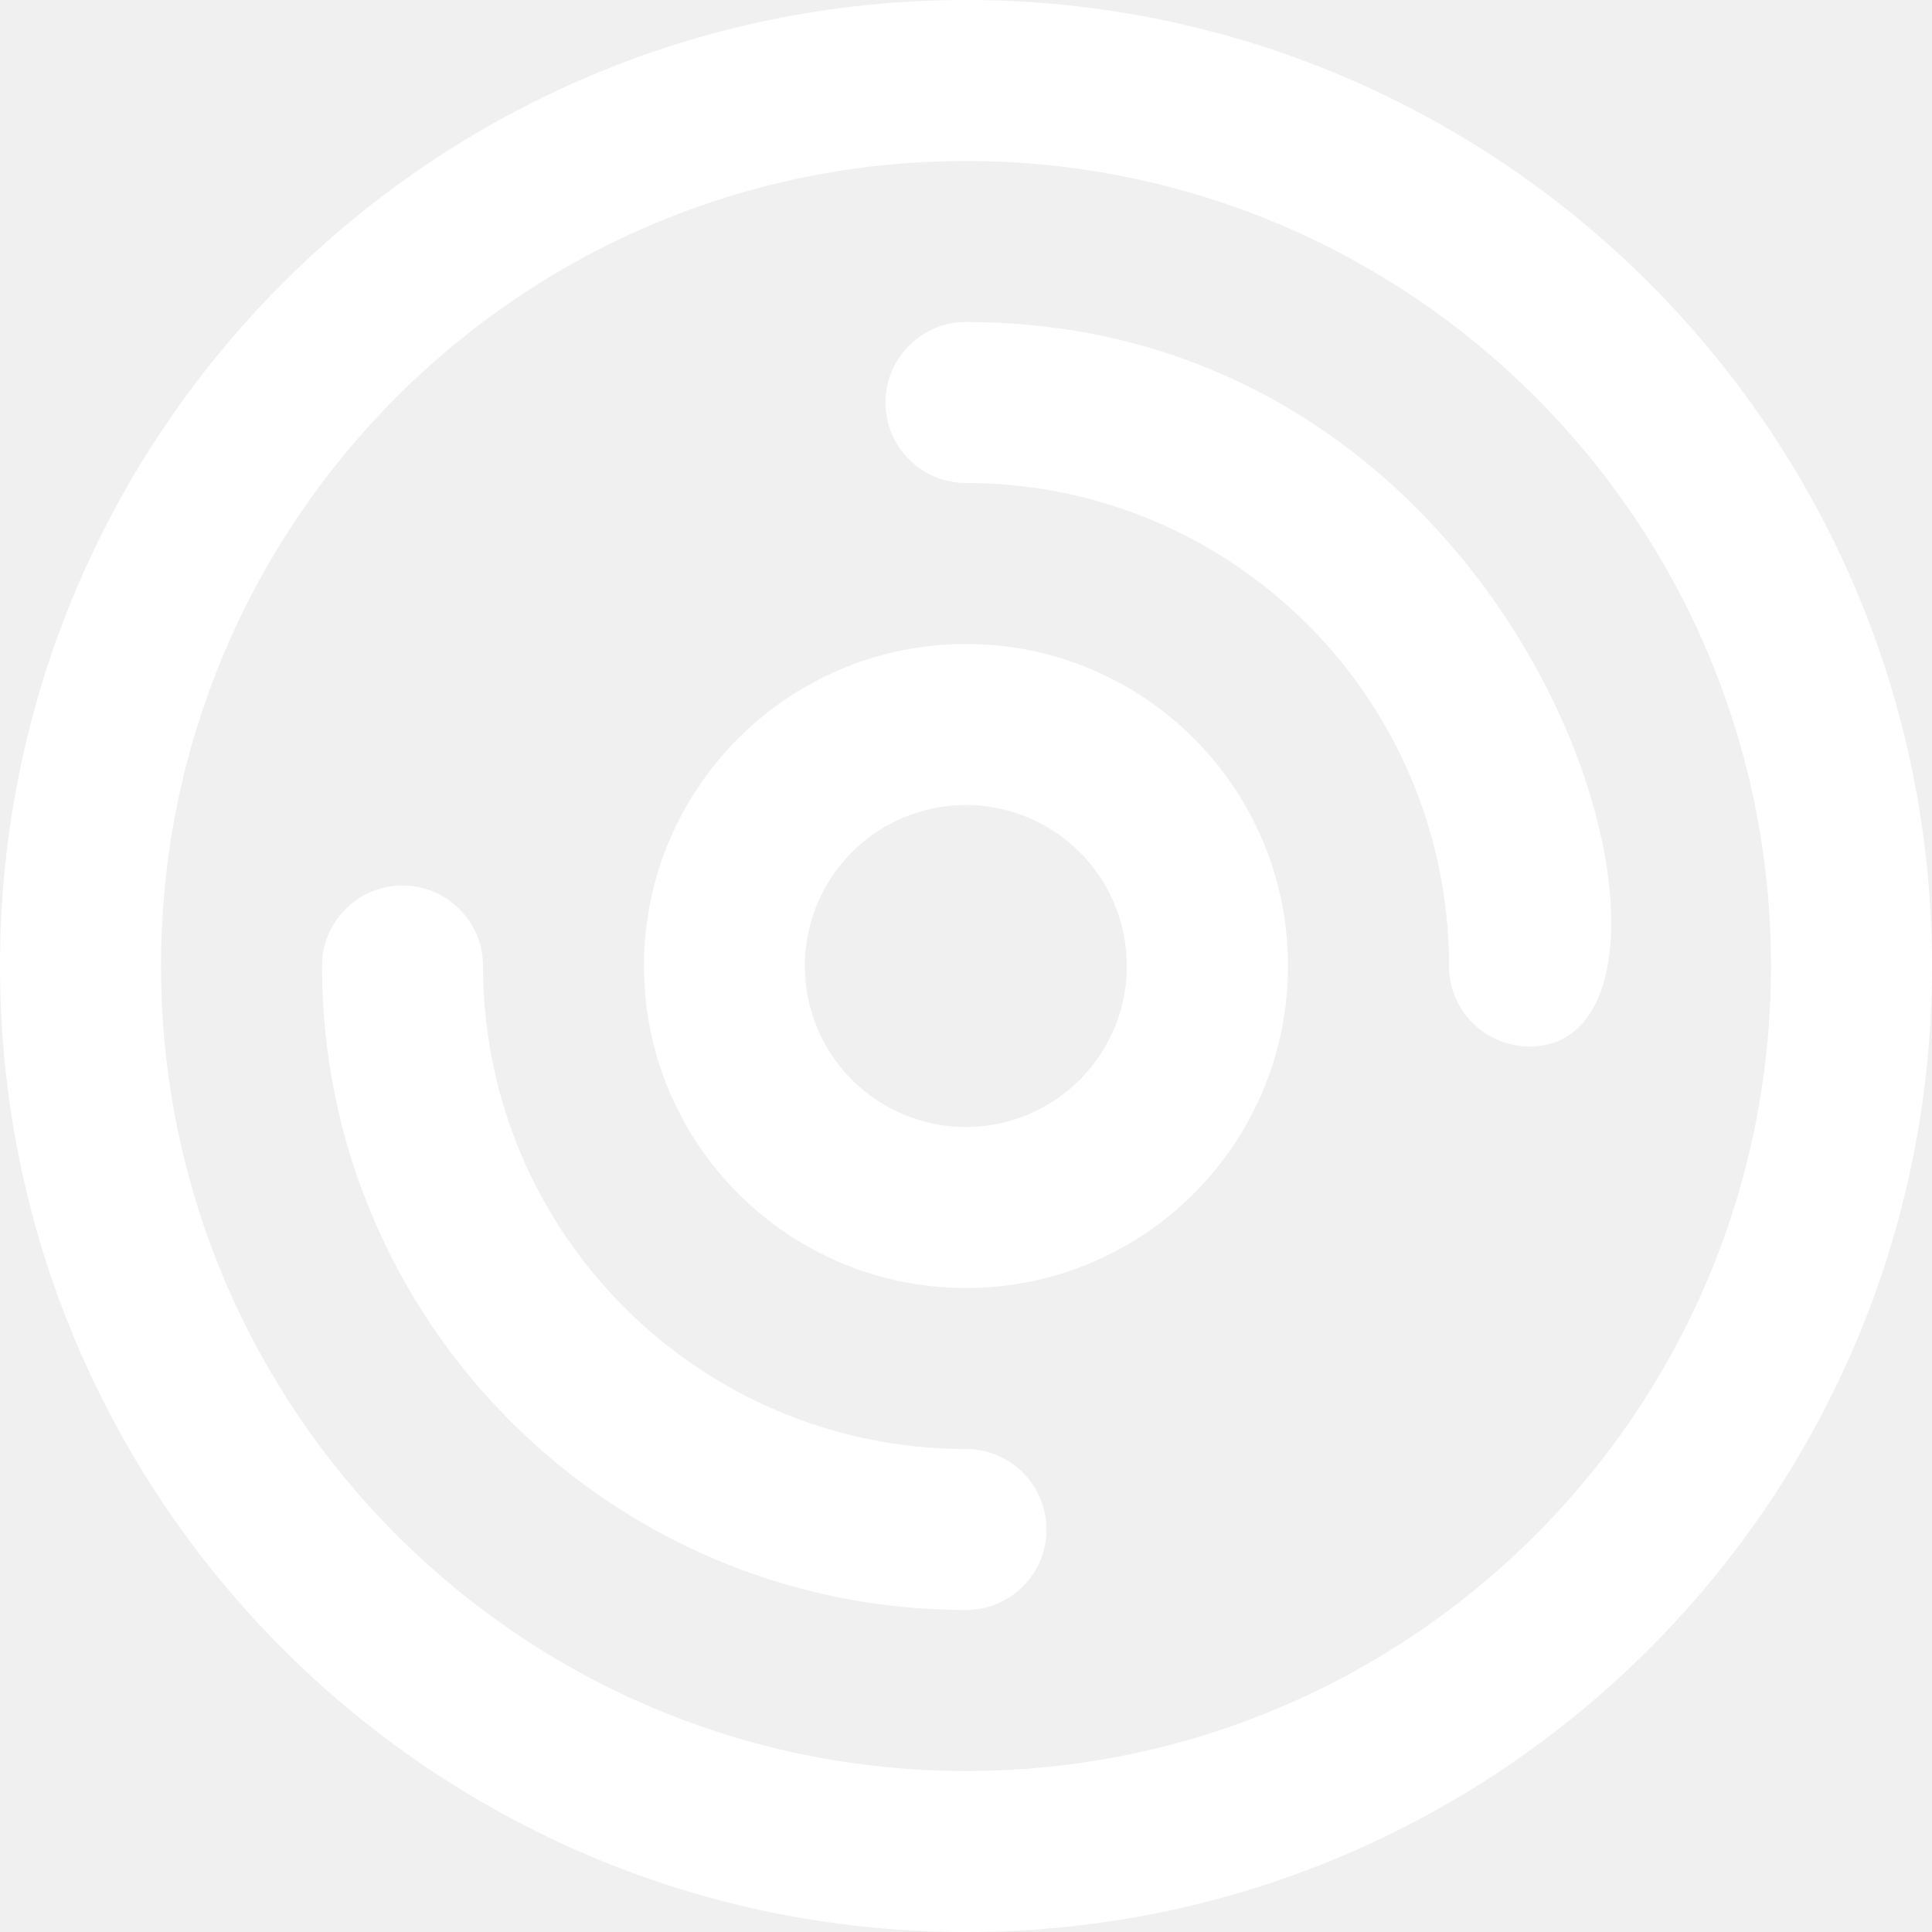
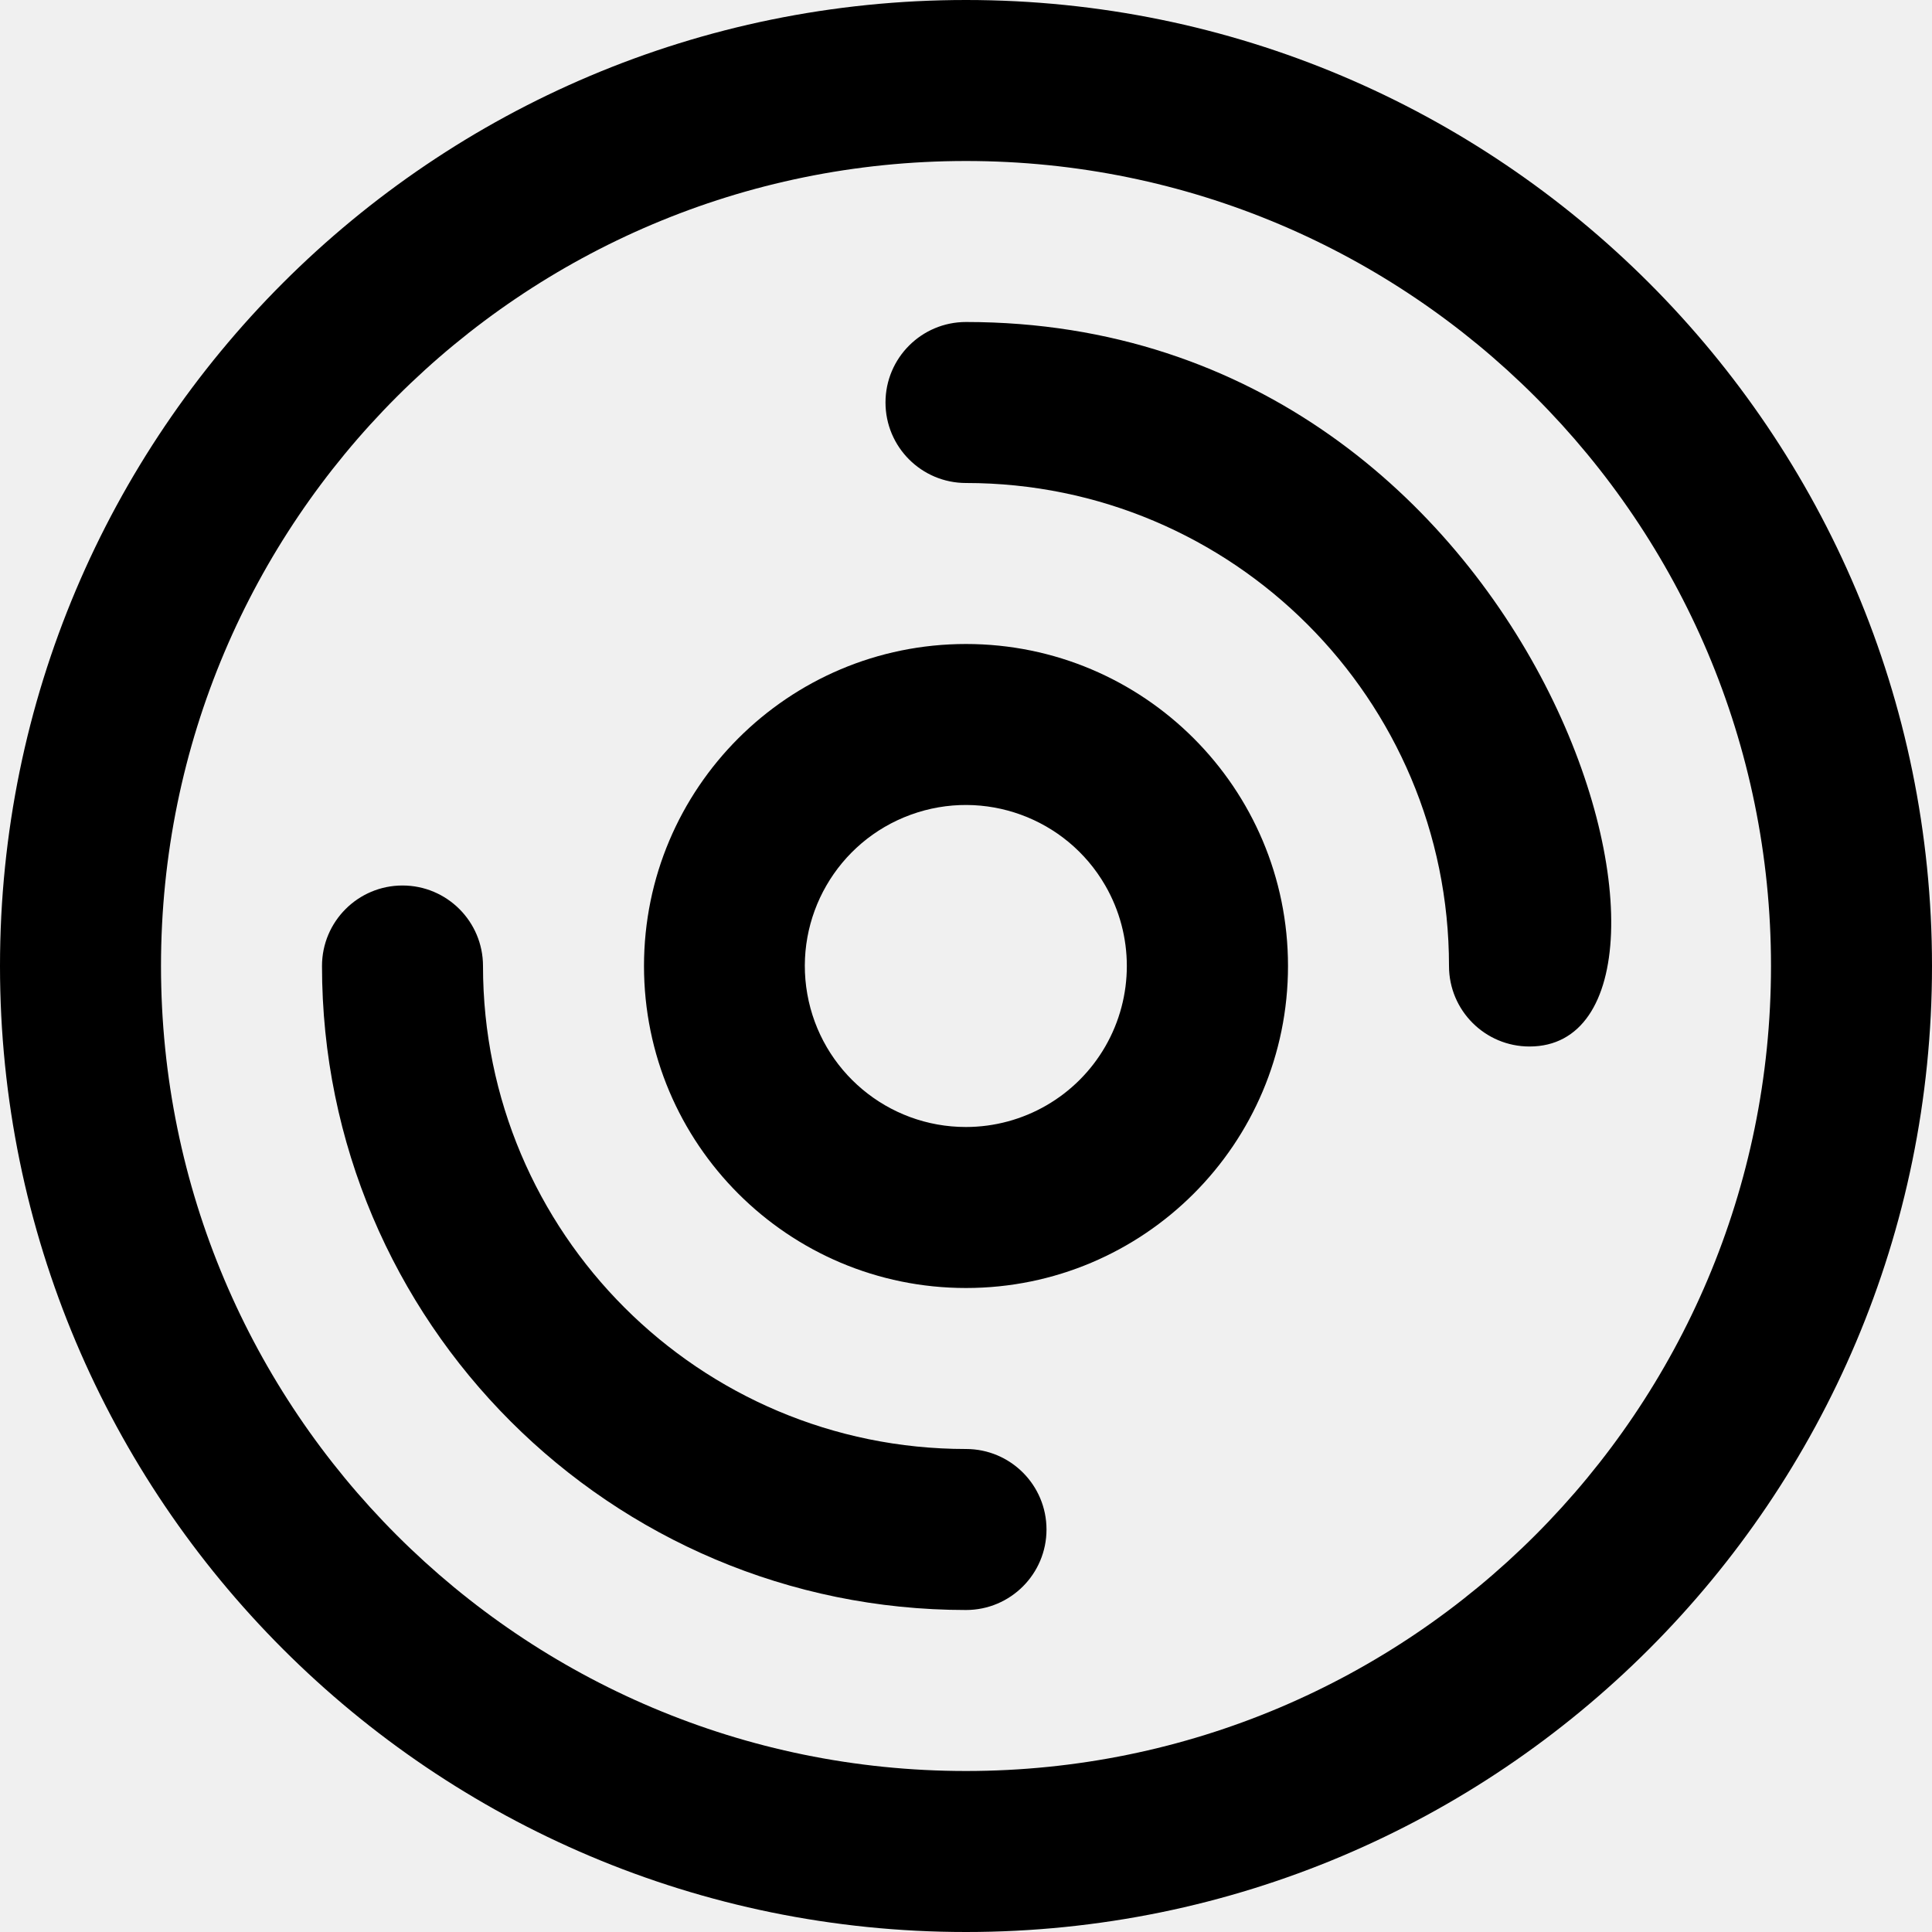
<svg xmlns="http://www.w3.org/2000/svg" width="16" height="16" viewBox="0 0 24 24">
-   <g fill="#fff">
+   <g fill="#000">
    <path d="M12 0a12 12 0 1012 12A12 12 0 0012 0zm0 22a10 10 0 1110-10 10 10 0 01-10 10z" />
    <path d="M12 8a4 4 0 104 4 4 4 0 00-4-4zm0 6a2 2 0 111.73-3A2 2 0 0112 14z" />
    <path d="M12 18a6 6 0 01-6-6 1 1 0 00-2 0 8 8 0 008 8 1 1 0 000-2zM12 4a1 1 0 000 2 6 6 0 016 6 1 1 0 001 1c2.57 0 .27-9-7-9z" />
  </g>
</svg>
